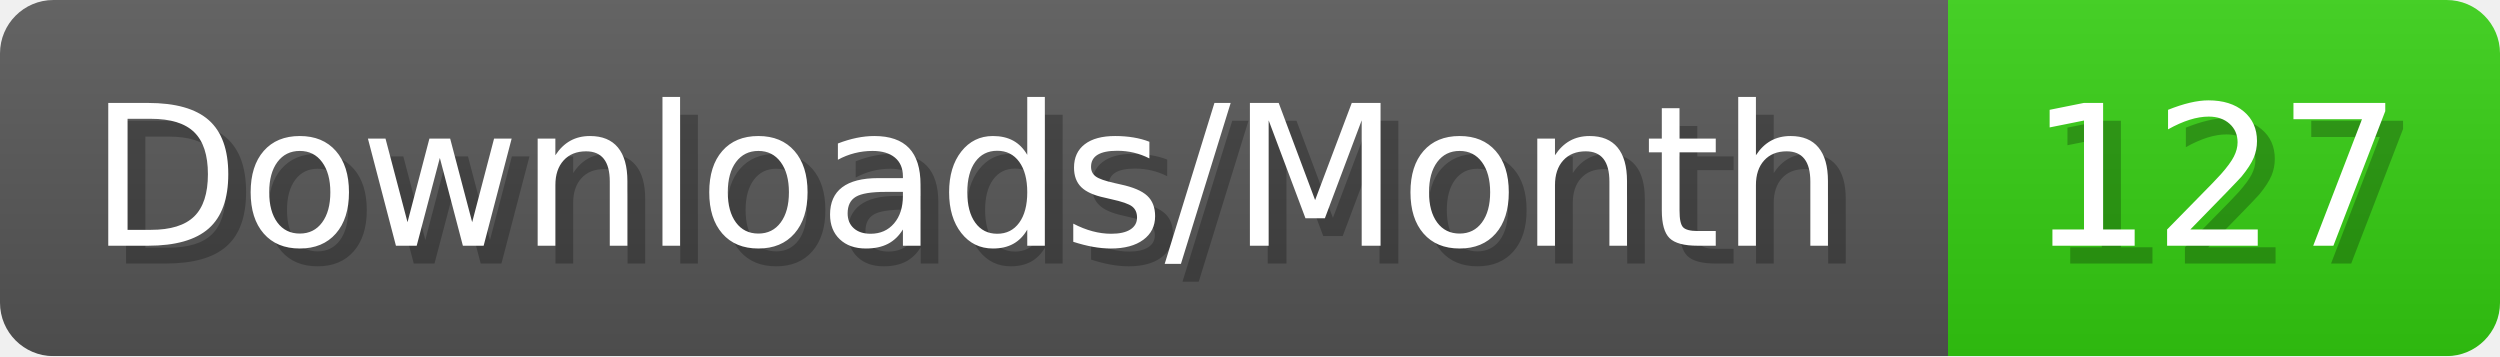
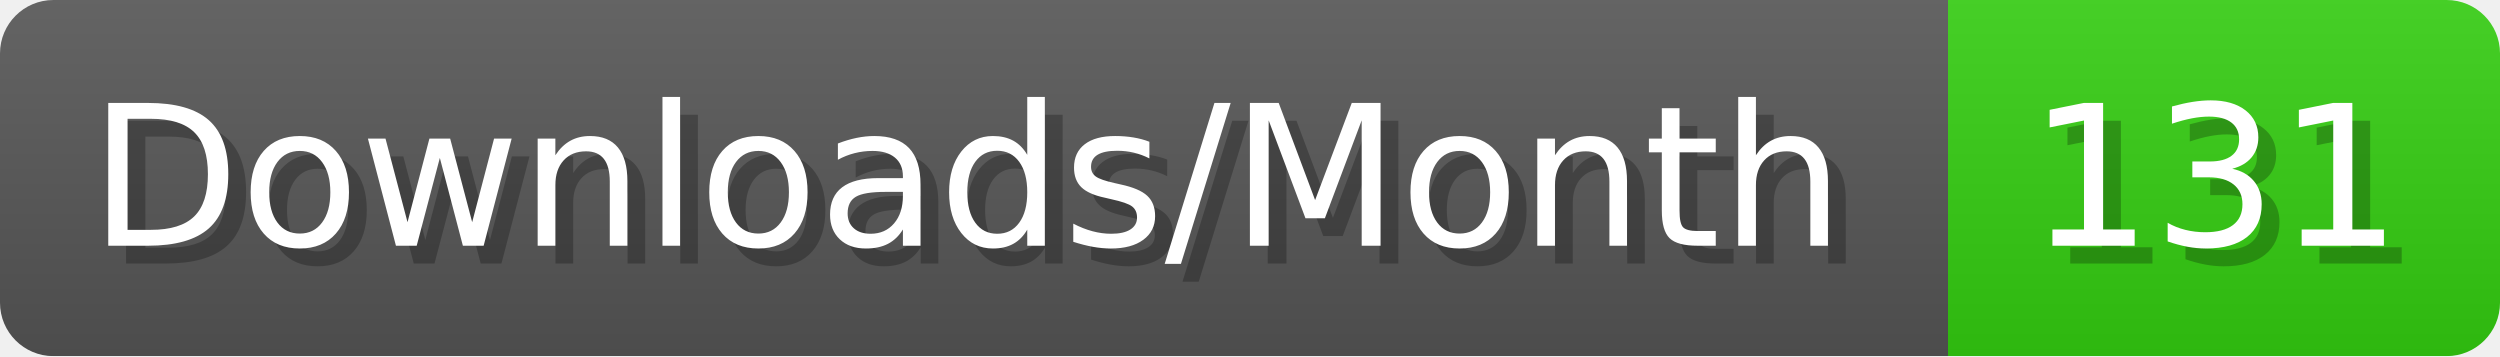
- <svg xmlns="http://www.w3.org/2000/svg" width="140.4" height="20" viewBox="0 0 1404 200" role="img" aria-label="Downloads/Month: 127">
+ <svg xmlns="http://www.w3.org/2000/svg" width="140.4" height="20" viewBox="0 0 1404 200" role="img" aria-label="Downloads/Month: 131">
  <linearGradient id="YlXUI" x2="0" y2="100%">
    <stop offset="0" stop-opacity=".1" stop-color="#EEE" />
    <stop offset="1" stop-opacity=".1" />
  </linearGradient>
  <mask id="JHhop">
    <rect width="1404" height="200" rx="30" fill="#FFF" />
  </mask>
  <g mask="url(#JHhop)">
    <rect width="1094" height="200" fill="#555" />
    <rect width="310" height="200" fill="#3C1" x="1094" />
    <rect width="1404" height="200" fill="url(#YlXUI)" />
  </g>
  <g aria-hidden="true" fill="#fff" text-anchor="start" font-family="Verdana,DejaVu Sans,sans-serif" font-size="110">
    <text x="60" y="148" textLength="994" fill="#000" opacity="0.25">Downloads/Month</text>
    <text x="50" y="138" textLength="994">Downloads/Month</text>
-     <text x="1149" y="148" textLength="210" fill="#000" opacity="0.25">127</text>
-     <text x="1139" y="138" textLength="210">127</text>
+     <text x="1149" y="148" textLength="210" fill="#000" opacity="0.25">131</text>
+     <text x="1139" y="138" textLength="210">131</text>
  </g>
</svg>
